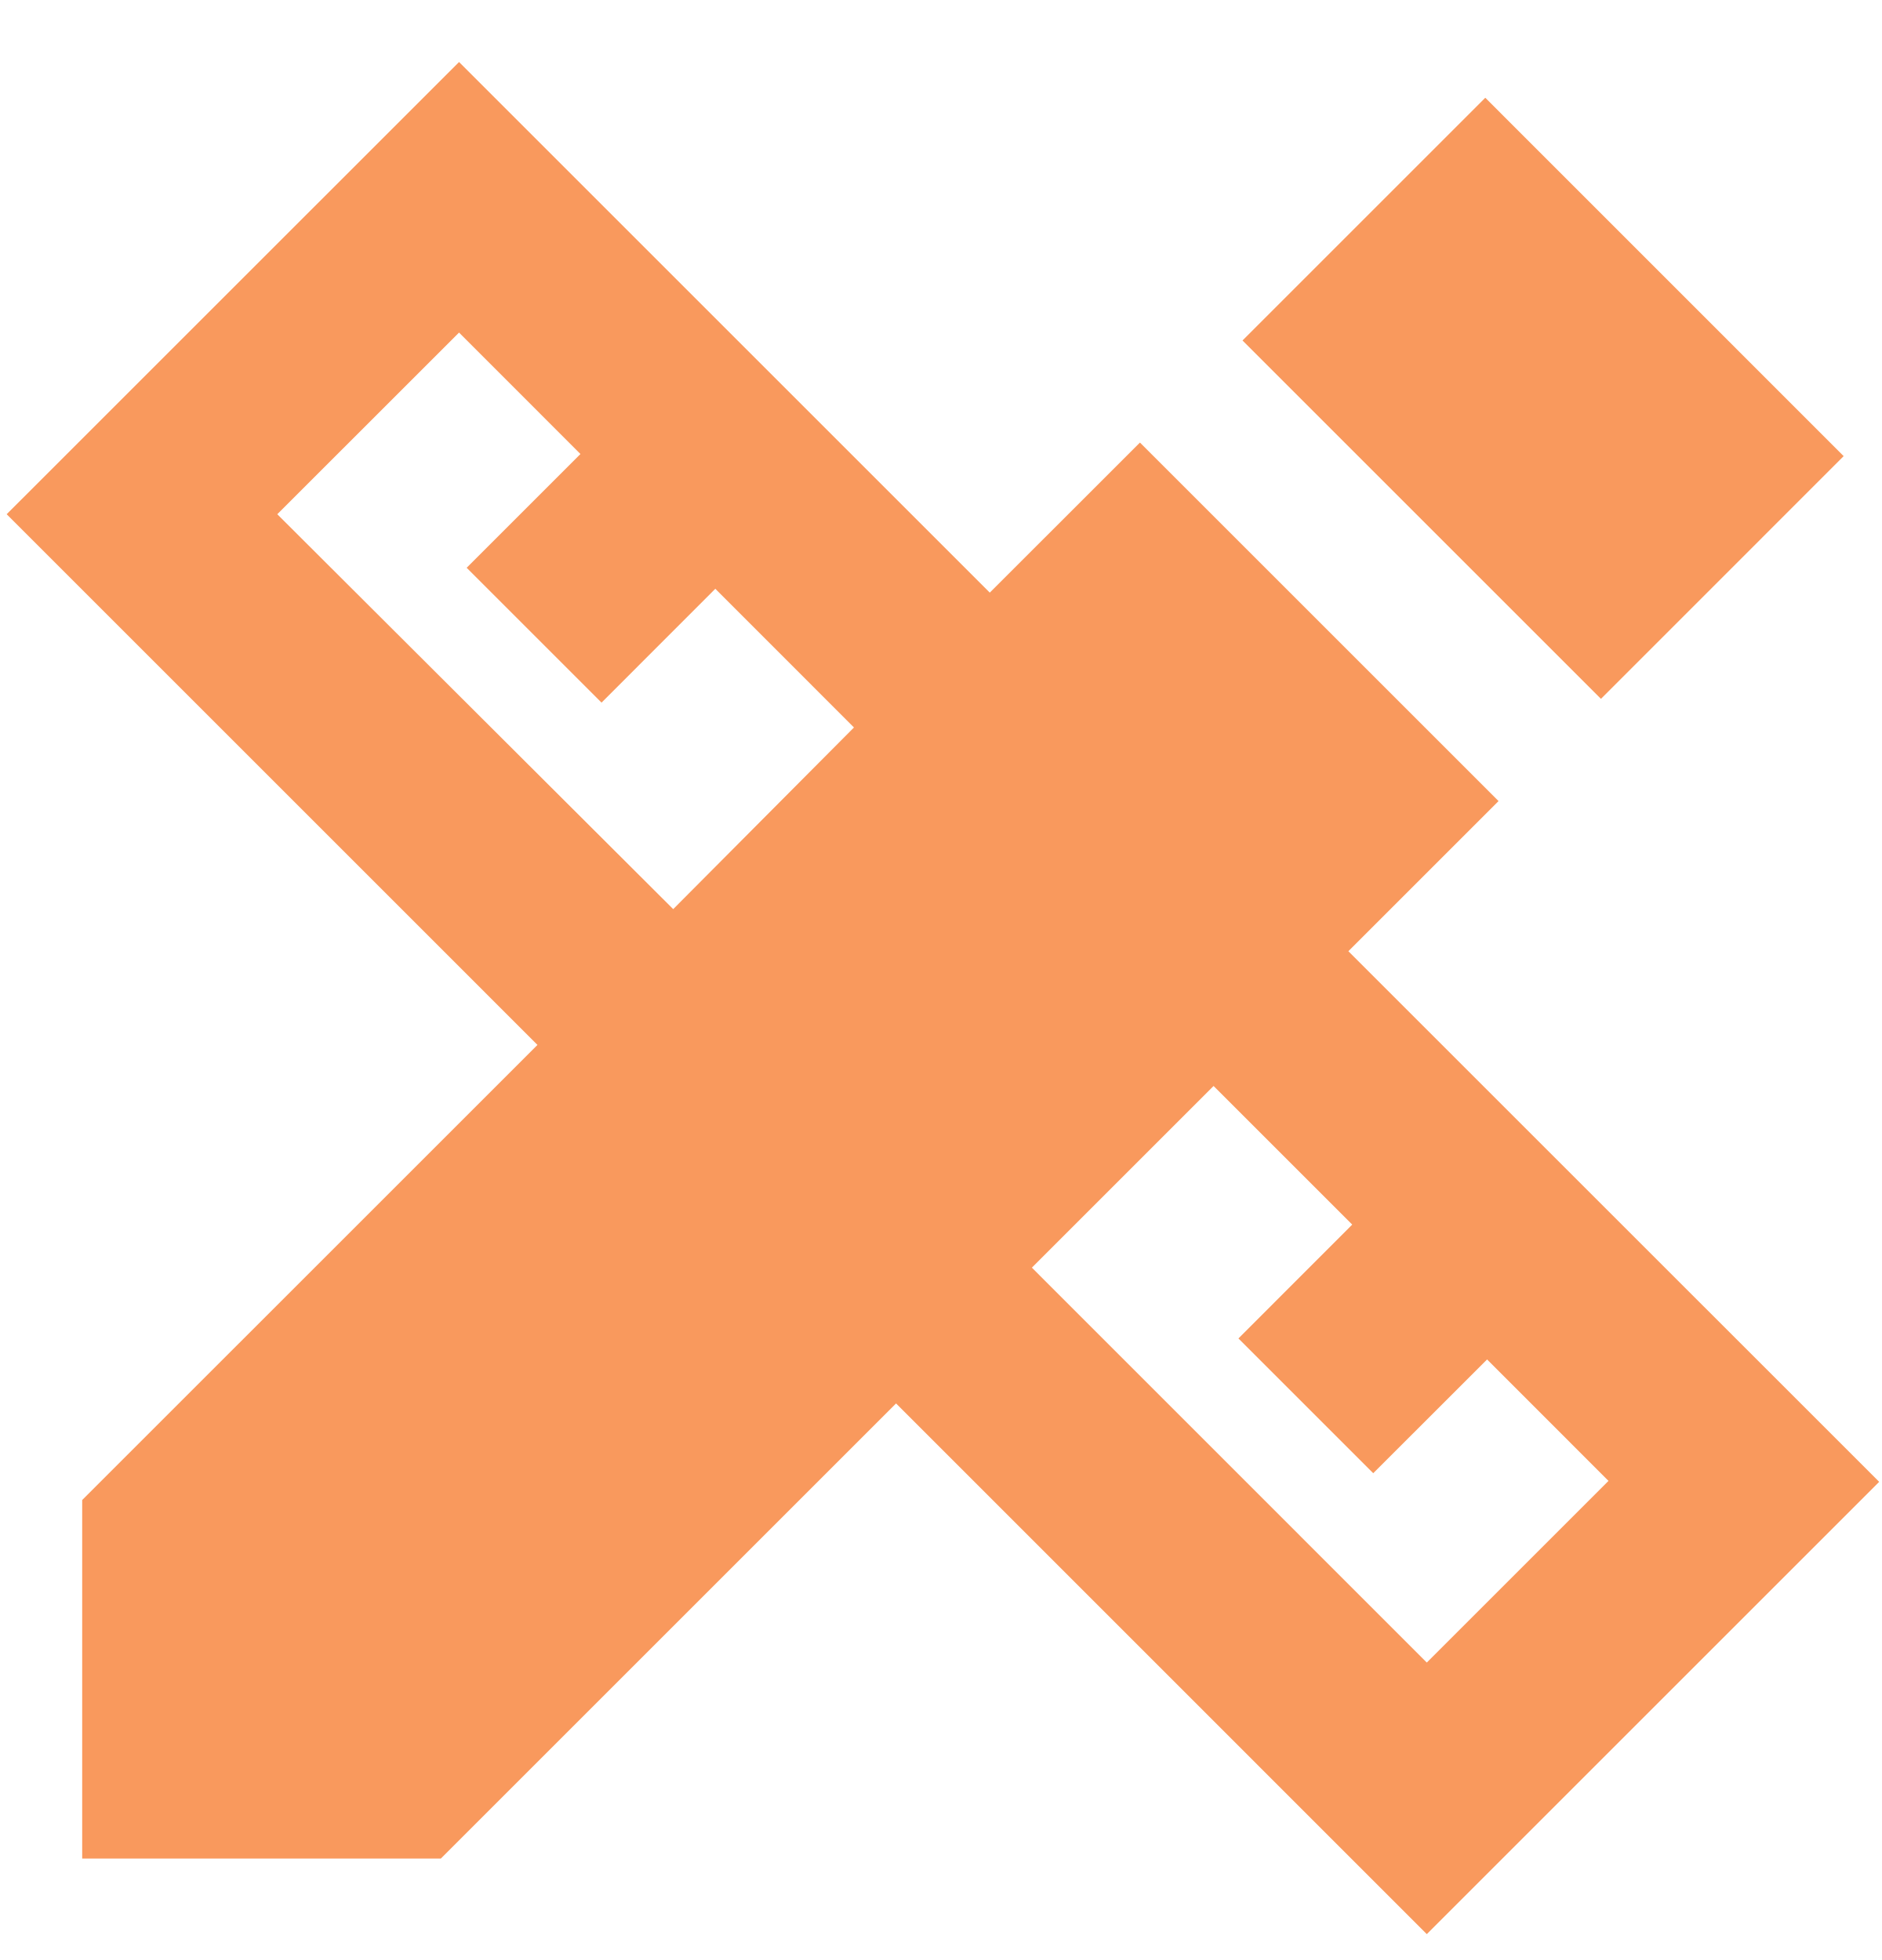
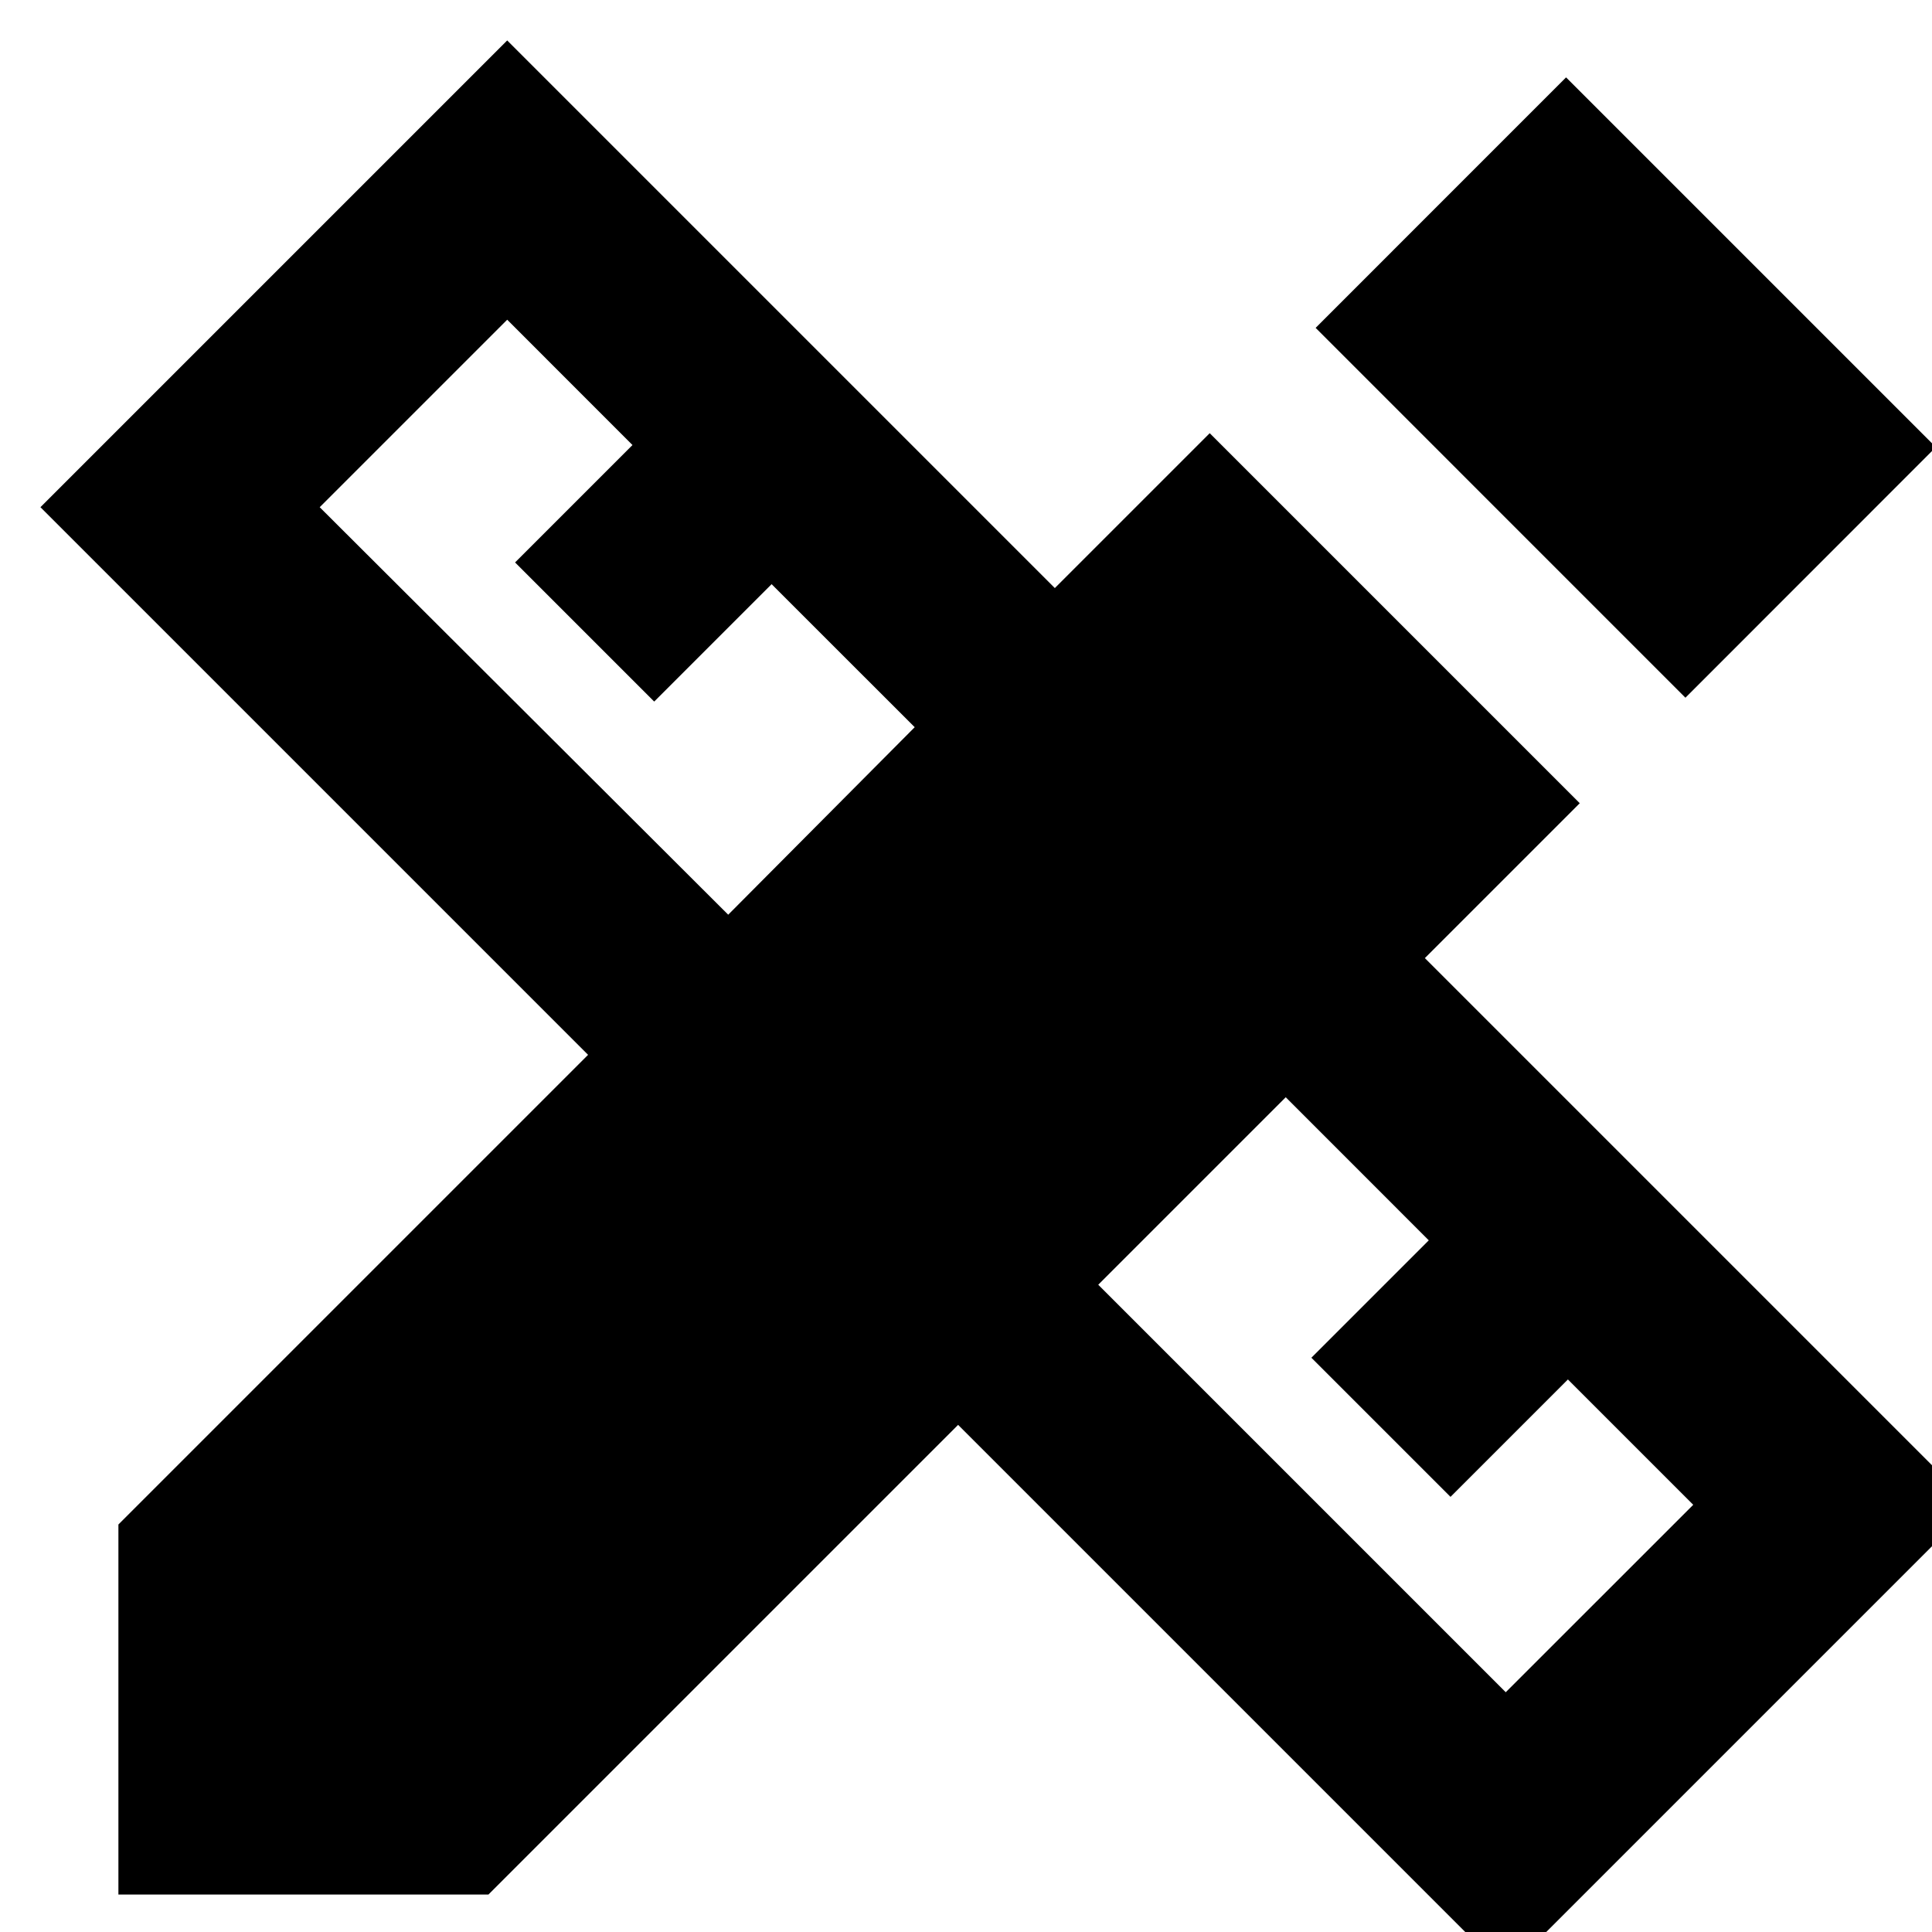
- <svg xmlns="http://www.w3.org/2000/svg" width="24" height="25" viewBox="0 0 24 25" fill="none">
-   <path d="M23.964 18.901L17.195 12.133L19.11 10.218L14.537 5.645L12.622 7.559L5.854 0.791L0.085 6.559L6.854 13.328L1.048 19.133V23.706H5.622L11.427 17.901L18.195 24.67L23.964 18.901V18.901ZM8.585 11.596L3.536 6.559L5.854 4.242L7.402 5.791L5.951 7.242L7.671 8.962L9.122 7.51L10.89 9.279L8.585 11.596V11.596ZM13.159 16.169L15.476 13.852L17.244 15.62L15.793 17.072L17.512 18.791L18.964 17.34L20.512 18.889L18.195 21.206L13.159 16.169V16.169ZM15.845 4.343L18.941 1.247L23.511 5.818L20.416 8.914L15.845 4.343Z" fill="#F9995D" />
+ <svg xmlns="http://www.w3.org/2000/svg">
+   <path d="m33.317 25.433-9.25-9.25 2.616-2.616-6.25-6.25-2.616 2.616-9.25-9.25L.683 8.567l9.25 9.25L2 25.75V32h6.25l7.933-7.933 9.25 9.25 7.884-7.884ZM12.3 15.45 5.4 8.567 8.567 5.4l2.116 2.117L8.7 9.5l2.35 2.35 1.983-1.983 2.417 2.416-3.15 3.167Zm6.25 6.25 3.167-3.167 2.416 2.417-1.983 1.983 2.35 2.35 1.983-1.983 2.117 2.117-3.167 3.166L18.55 21.7Zm3.672-16.162 4.23-4.231 6.246 6.246-4.23 4.232-6.246-6.247Z" />
</svg>
